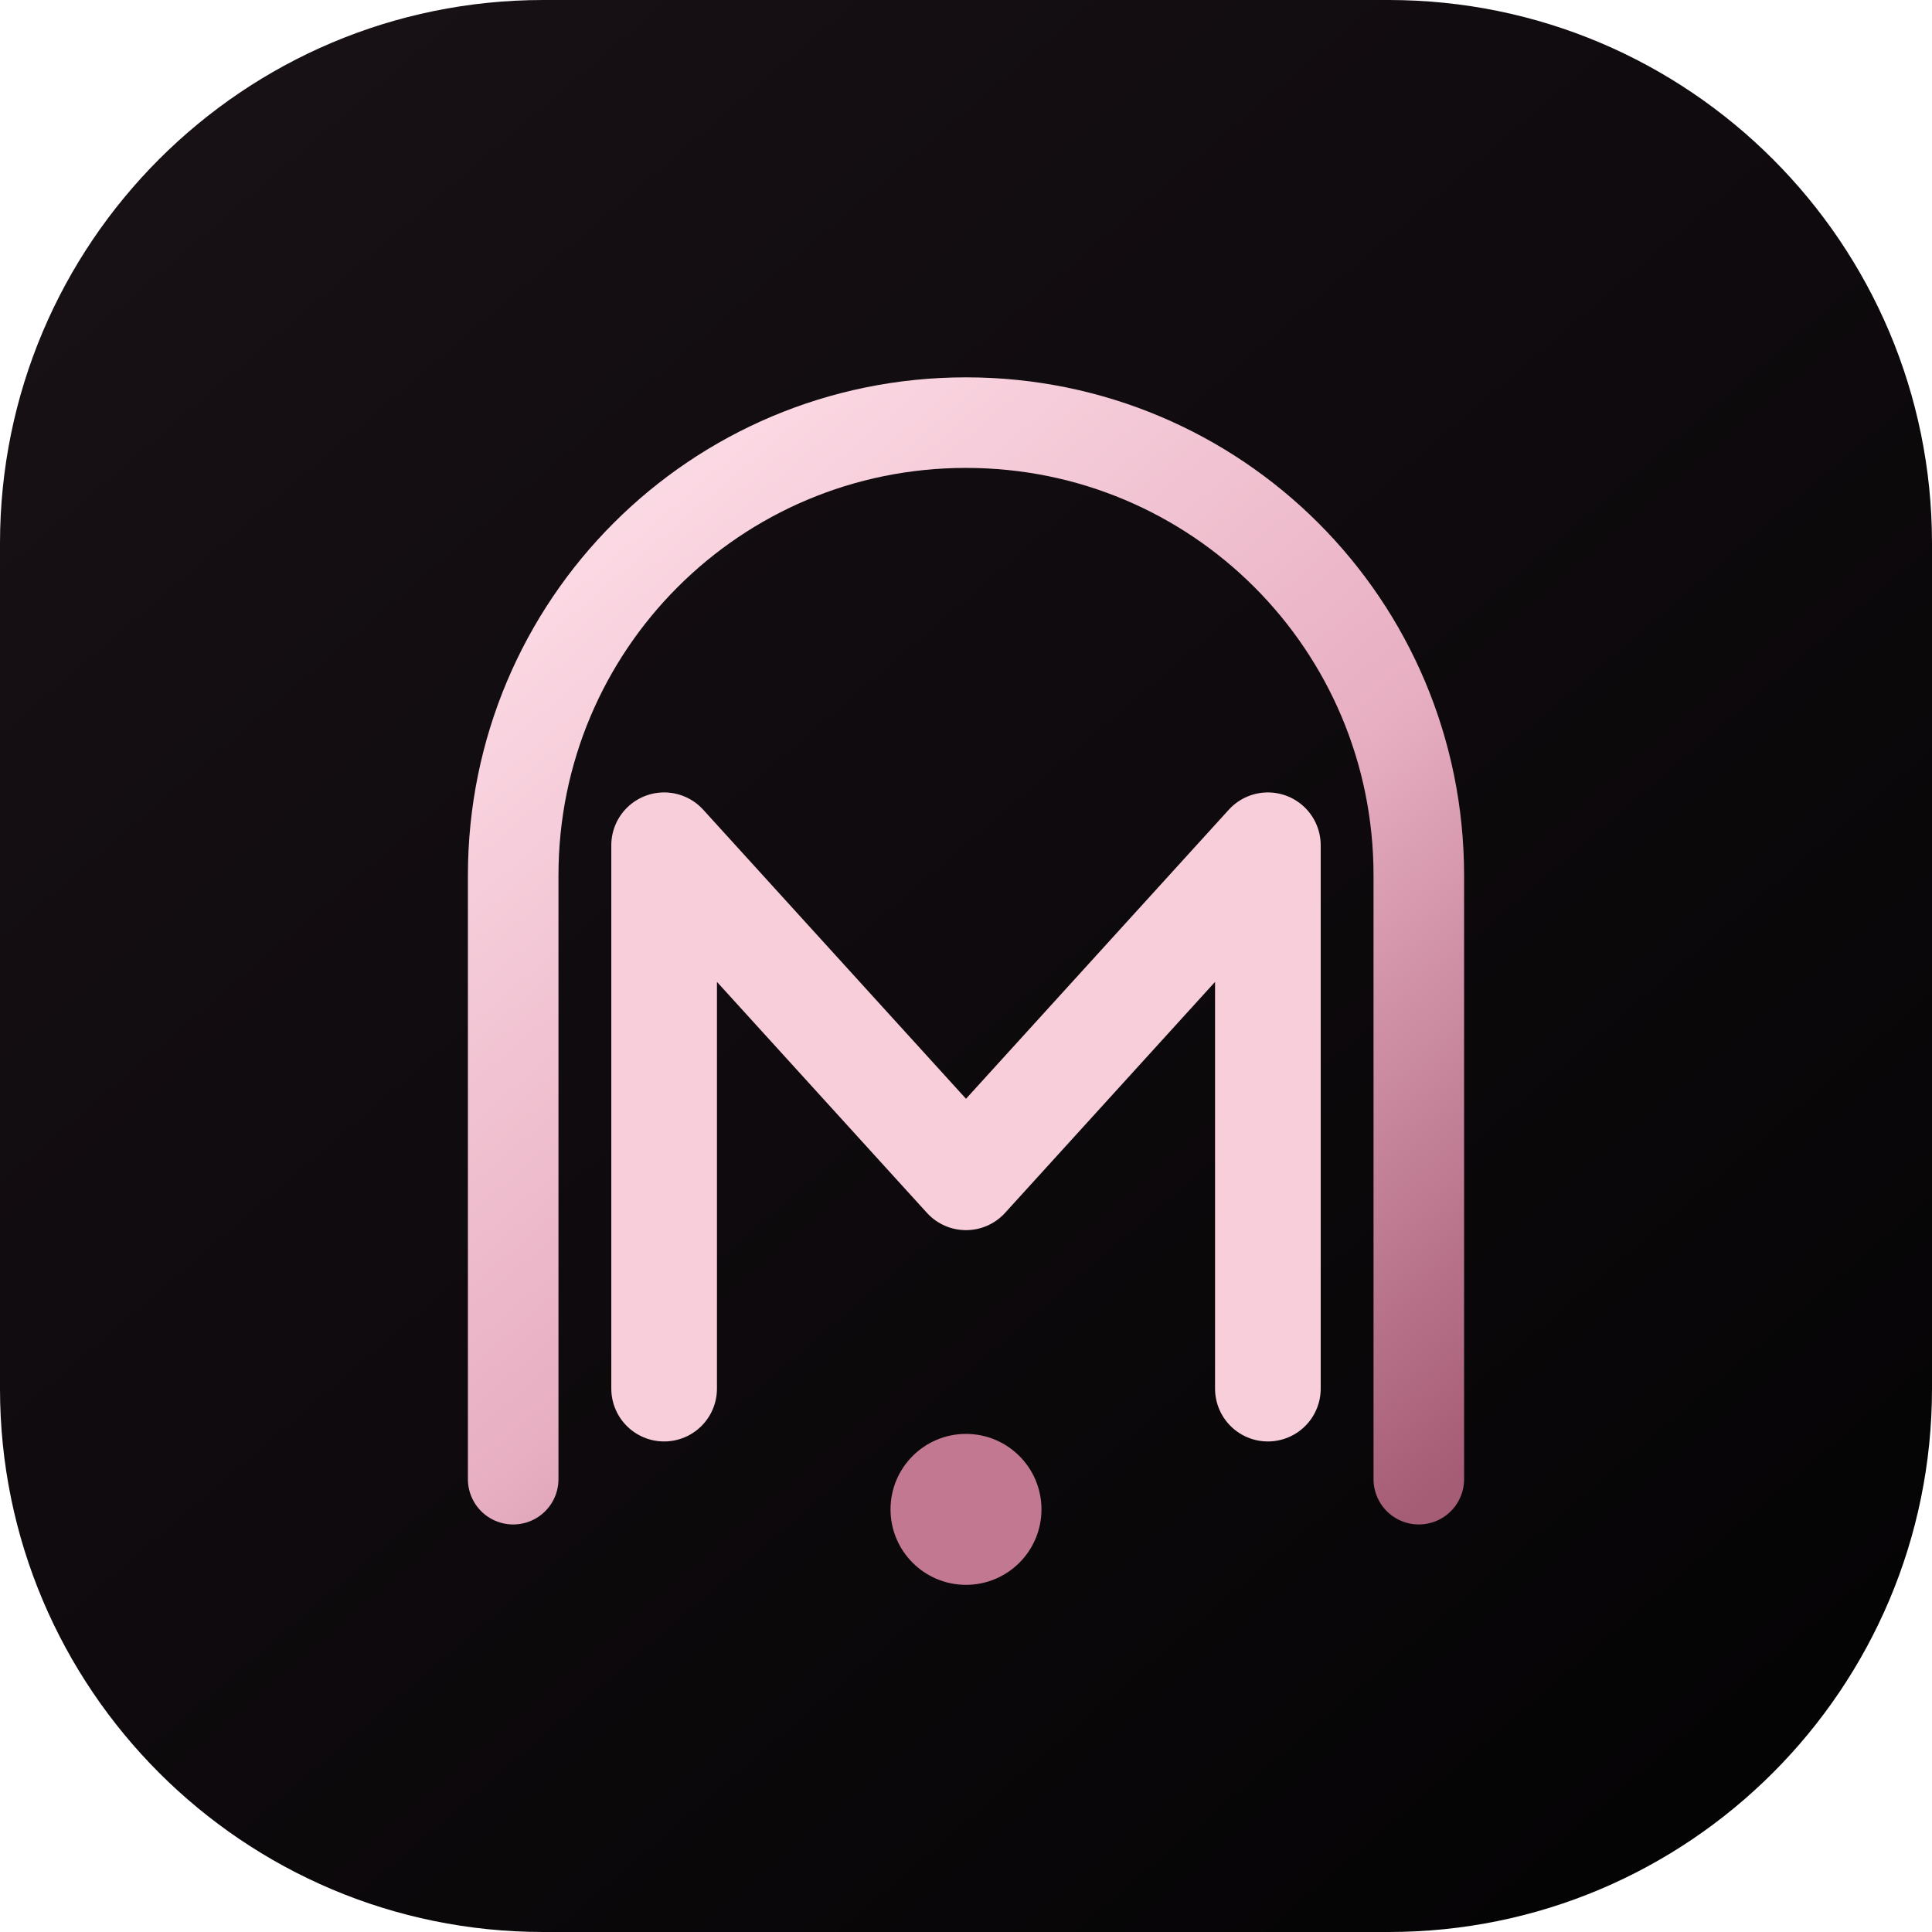
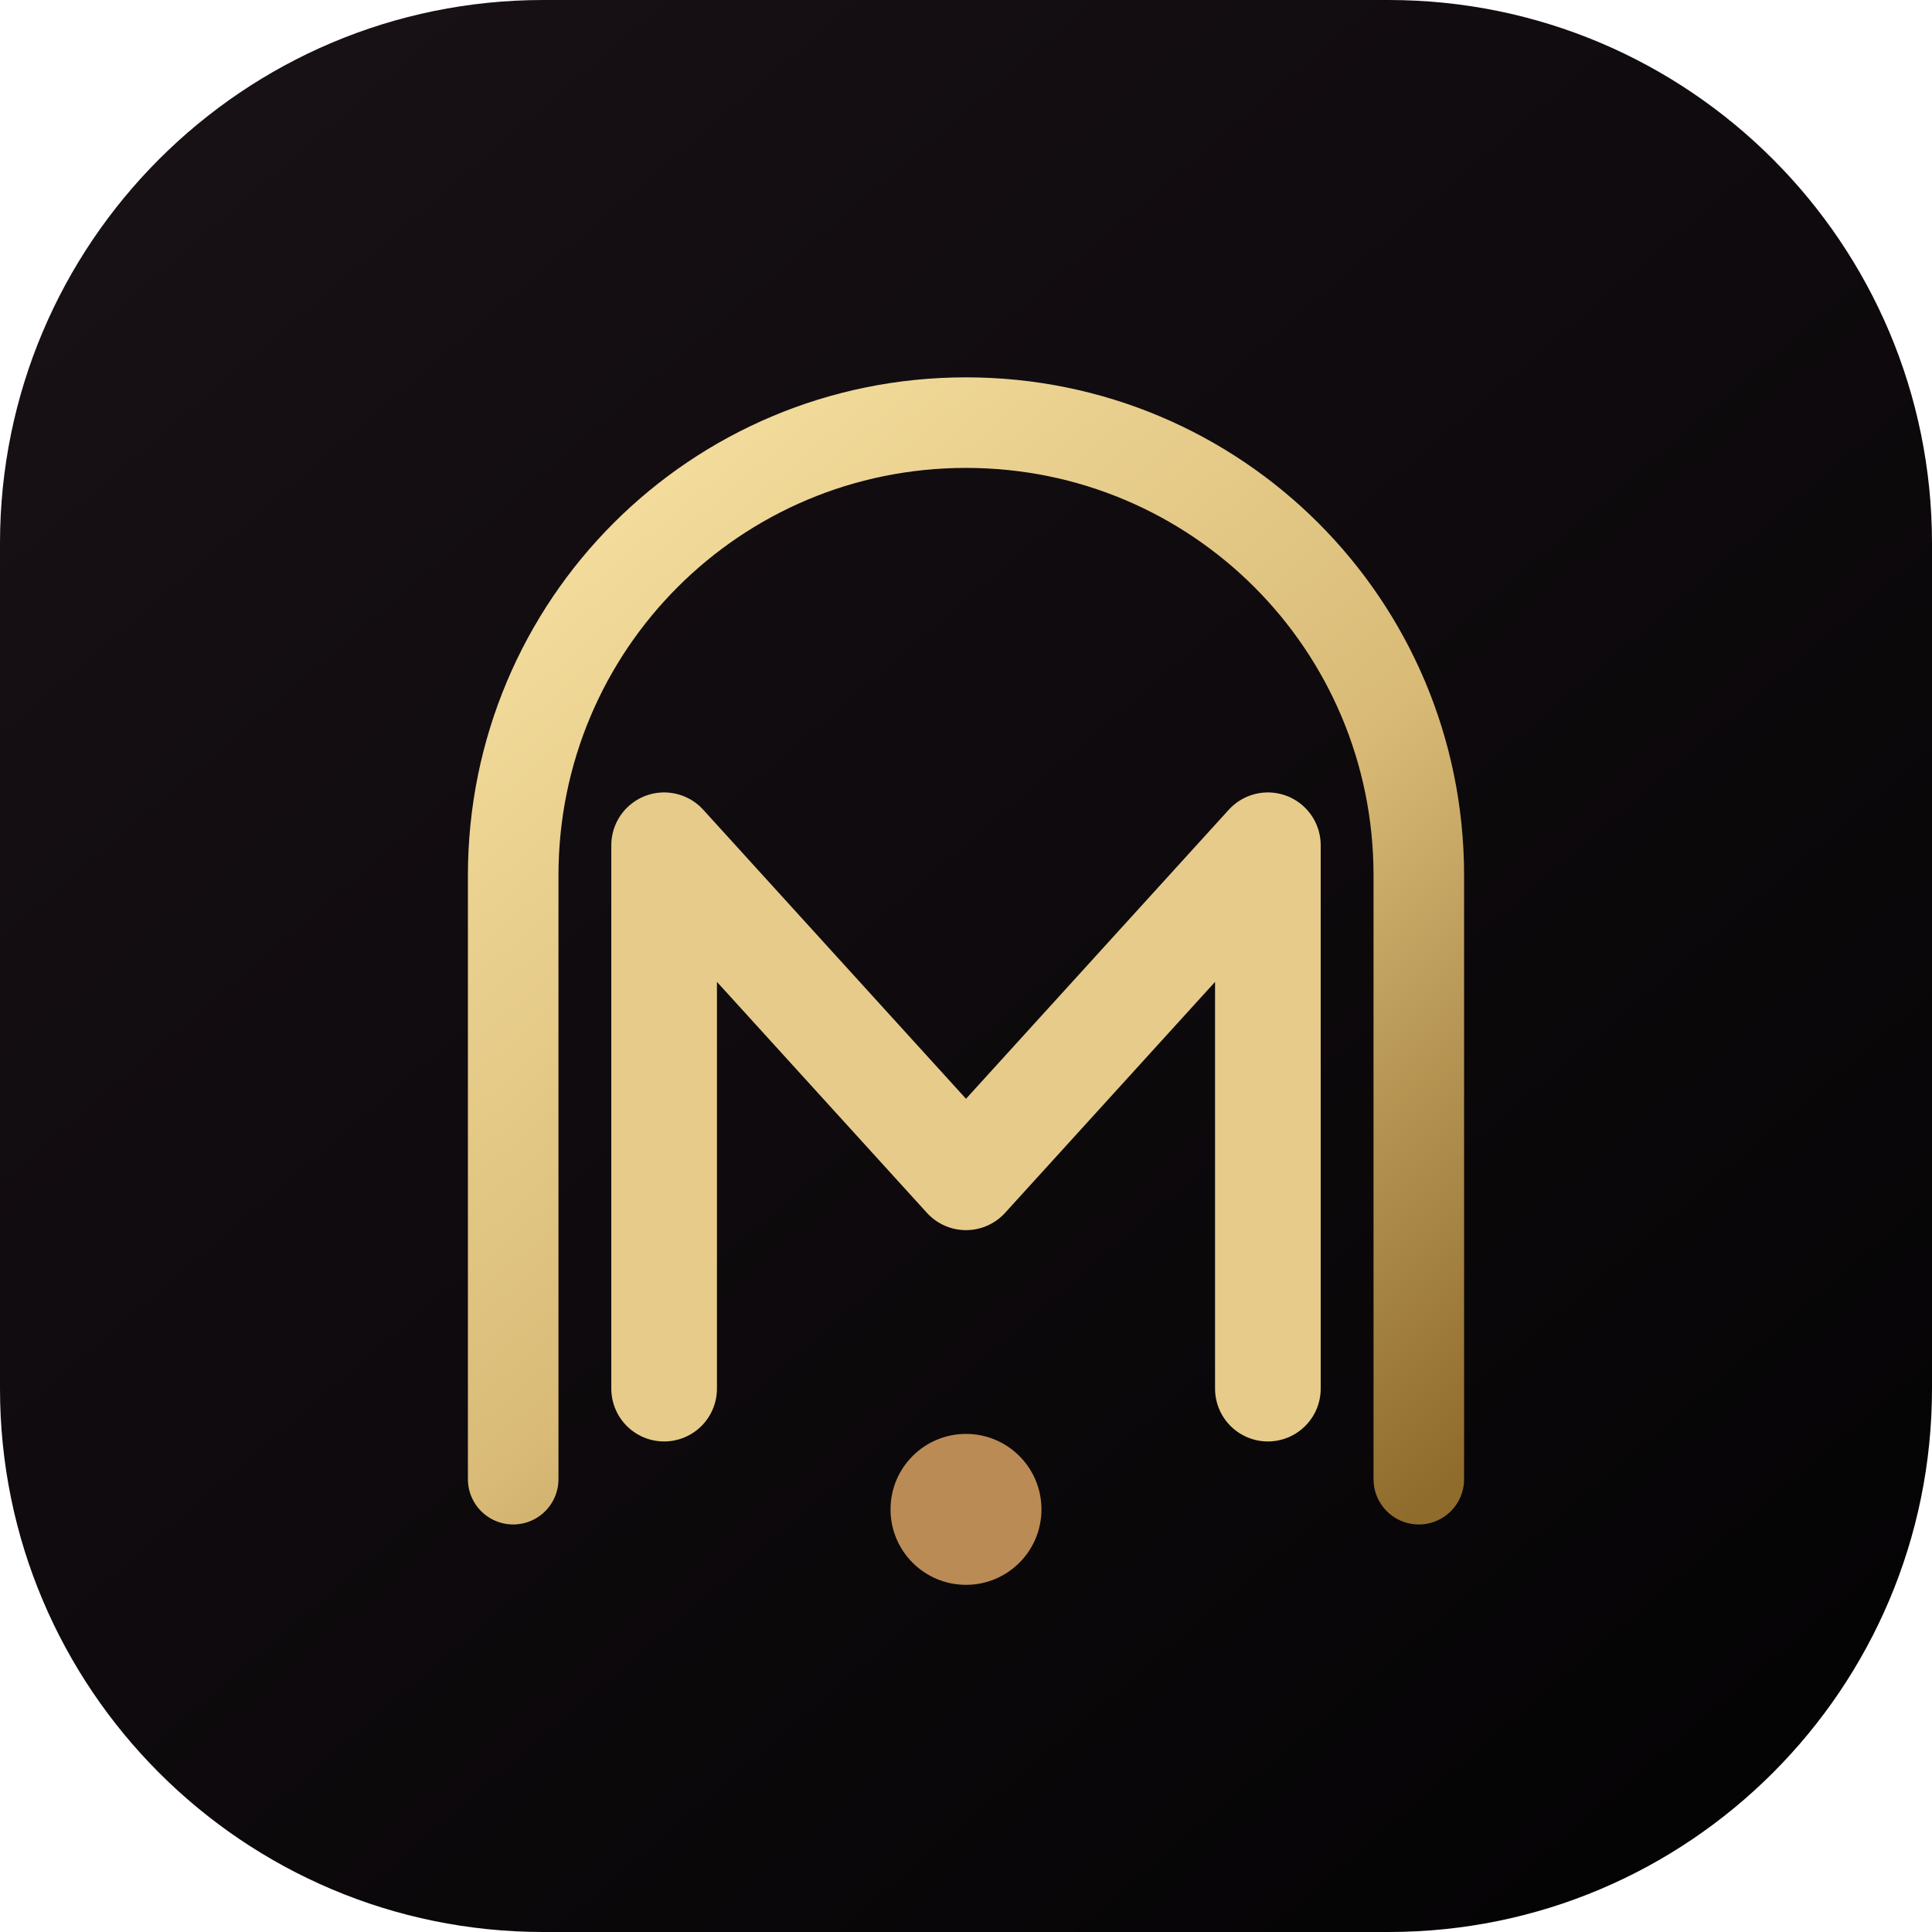
<svg xmlns="http://www.w3.org/2000/svg" viewBox="0 0 64 64">
  <defs>
    <linearGradient id="bg" x1="8" y1="4" x2="56" y2="60" gradientUnits="userSpaceOnUse">
      <stop stop-color="#171015" />
      <stop offset="1" stop-color="#050405" />
    </linearGradient>
-     <linearGradient id="rose" x1="17" y1="15" x2="47" y2="50" gradientUnits="userSpaceOnUse">
-       <stop stop-color="#FFE1EA" />
-       <stop offset=".55" stop-color="#E8AFC2" />
-       <stop offset="1" stop-color="#A55C75" />
+     <linearGradient id="gold" x1="17" y1="15" x2="47" y2="50" gradientUnits="userSpaceOnUse">
+       <stop stop-color="#F7E1A2" />
+       <stop offset=".55" stop-color="#D9BB77" />
+       <stop offset="1" stop-color="#8F6B2C" />
    </linearGradient>
  </defs>
  <rect width="64" height="64" rx="18" fill="url(#bg)" />
-   <path d="M17 49V29C17 20.7 23.7 14 32 14s15 6.7 15 15v20" fill="none" stroke="url(#rose)" stroke-width="3" stroke-linecap="round" />
-   <path d="M22 46V28l10 11 10-11v18" fill="none" stroke="#F9CEDB" stroke-width="3.5" stroke-linecap="round" stroke-linejoin="round" />
-   <circle cx="32" cy="50" r="2.5" fill="#C37891" />
+   <path d="M17 49V29C17 20.7 23.7 14 32 14s15 6.7 15 15v20" fill="none" stroke="url(#gold)" stroke-width="3" stroke-linecap="round" />
+   <path d="M22 46V28l10 11 10-11v18" fill="none" stroke="#E6CB8A" stroke-width="3.5" stroke-linecap="round" stroke-linejoin="round" />
+   <circle cx="32" cy="50" r="2.5" fill="#BA8B55" />
</svg>
